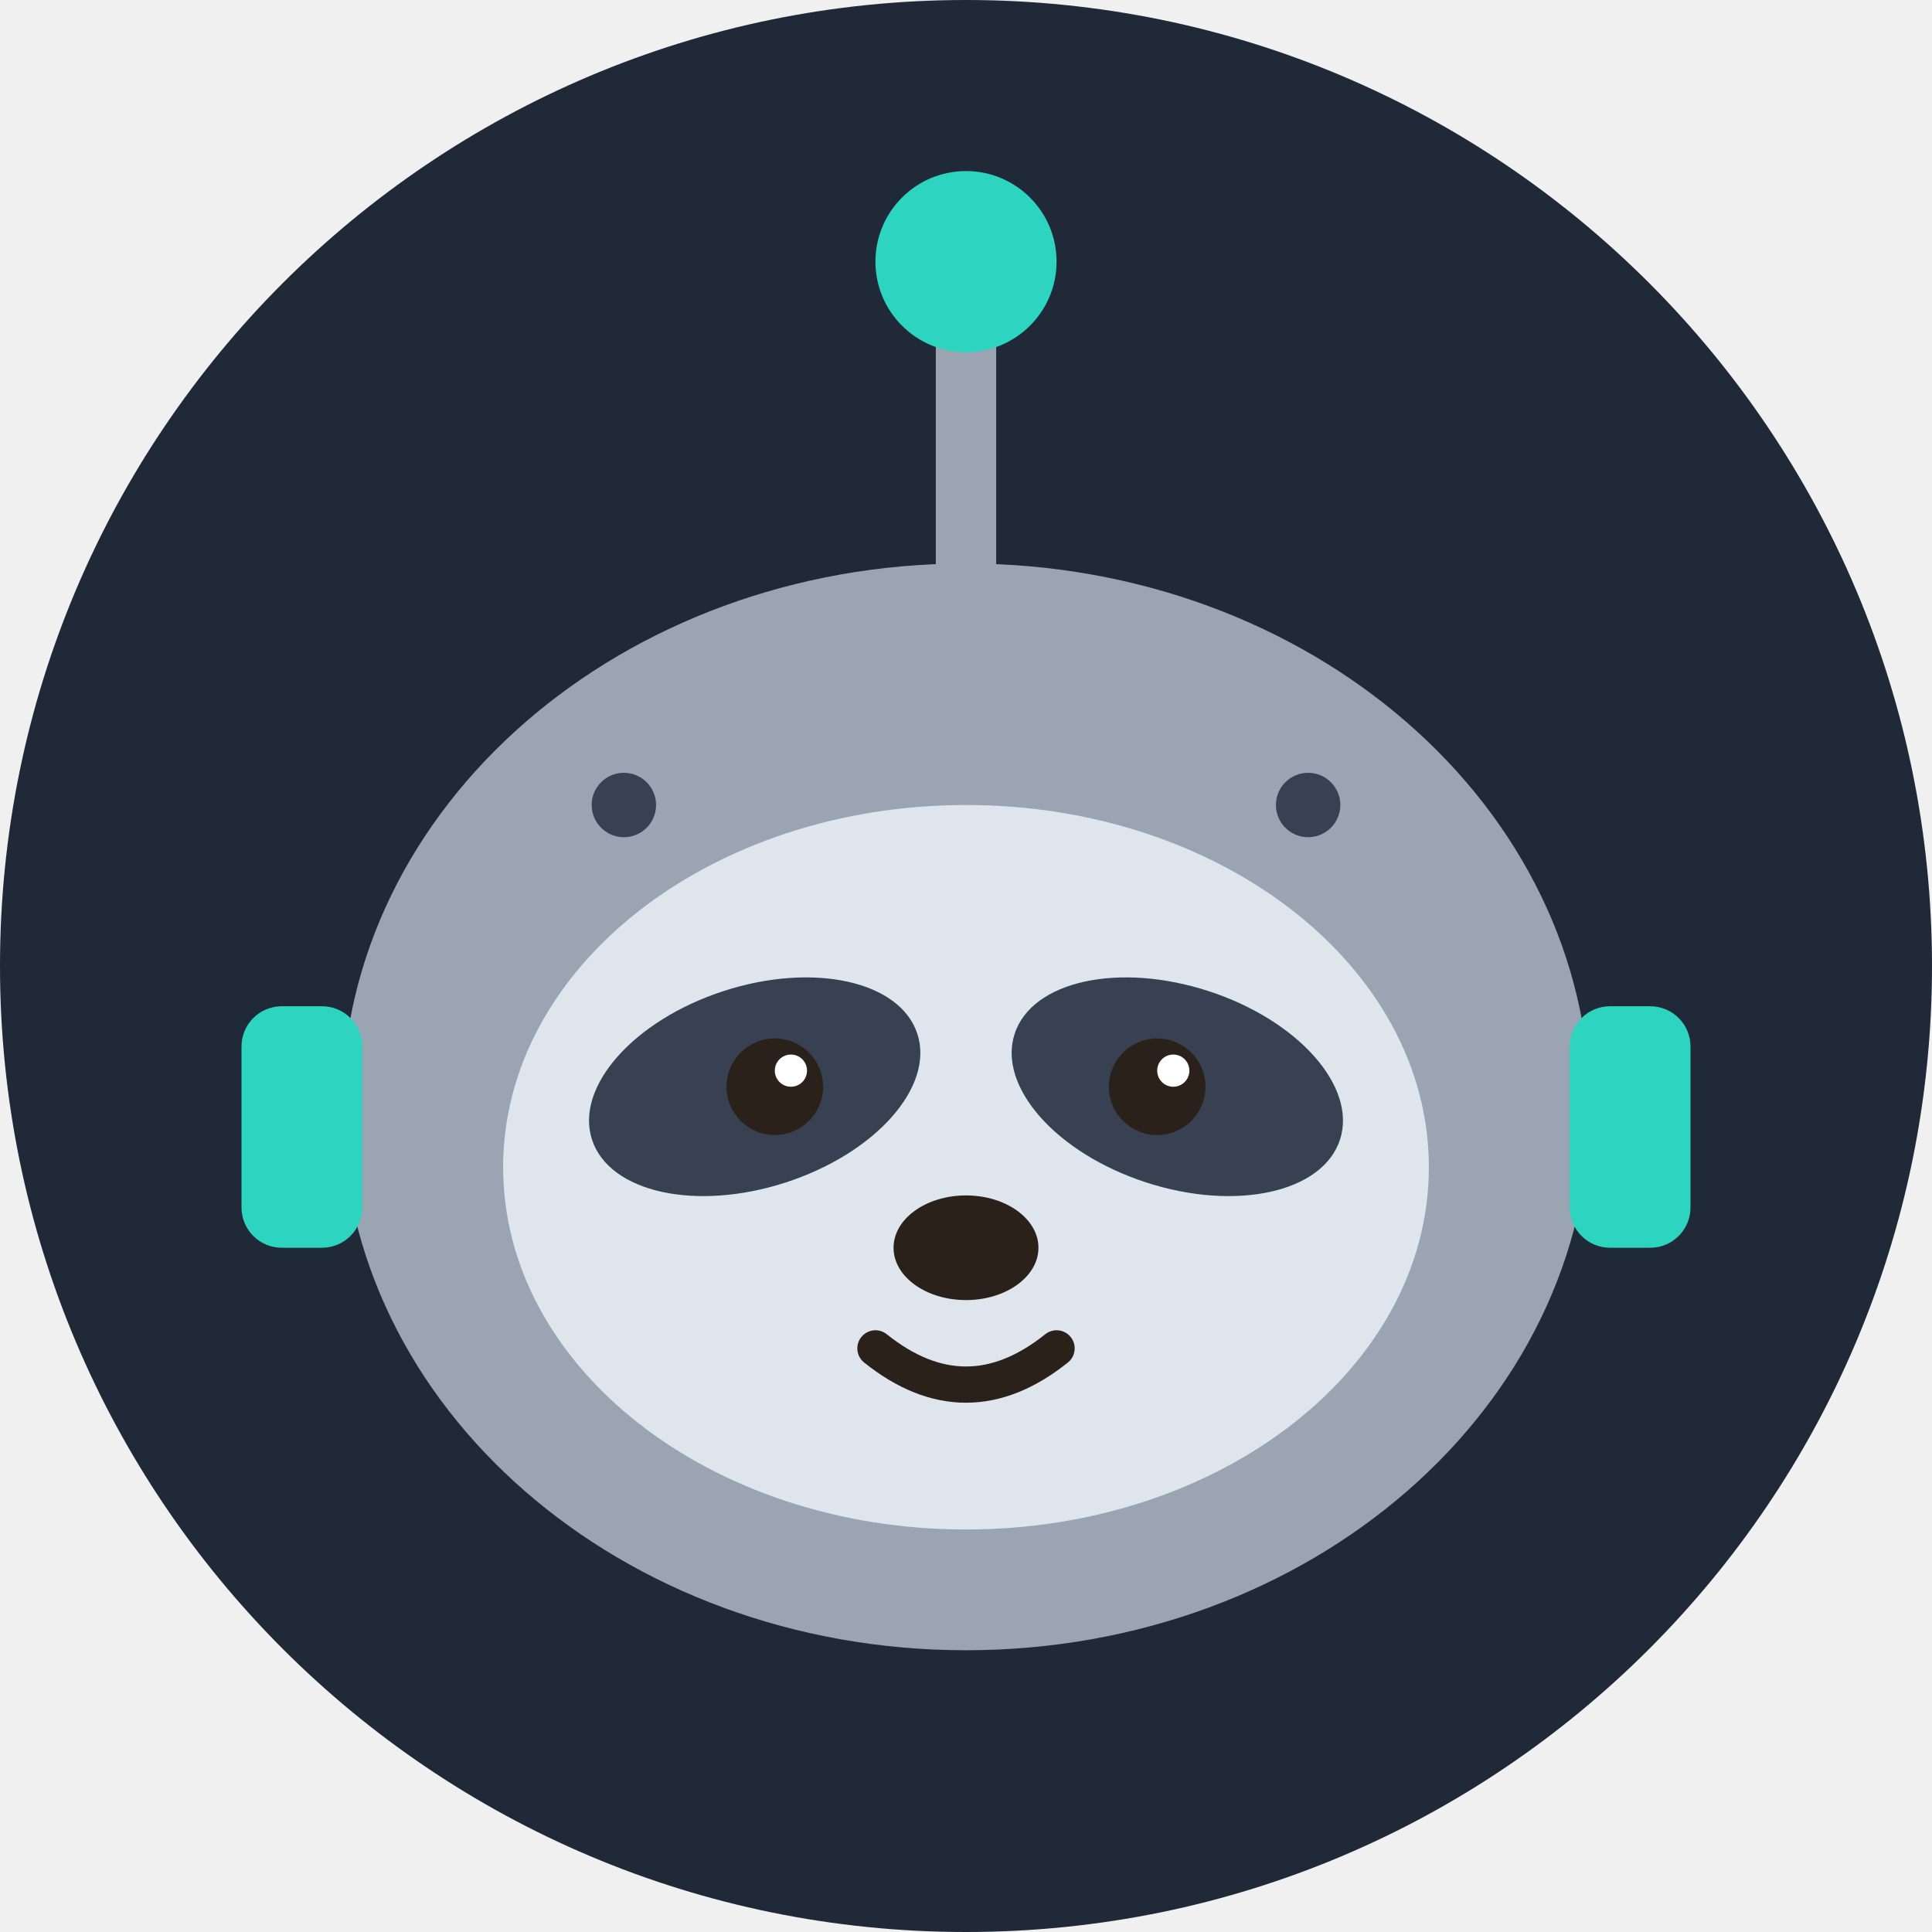
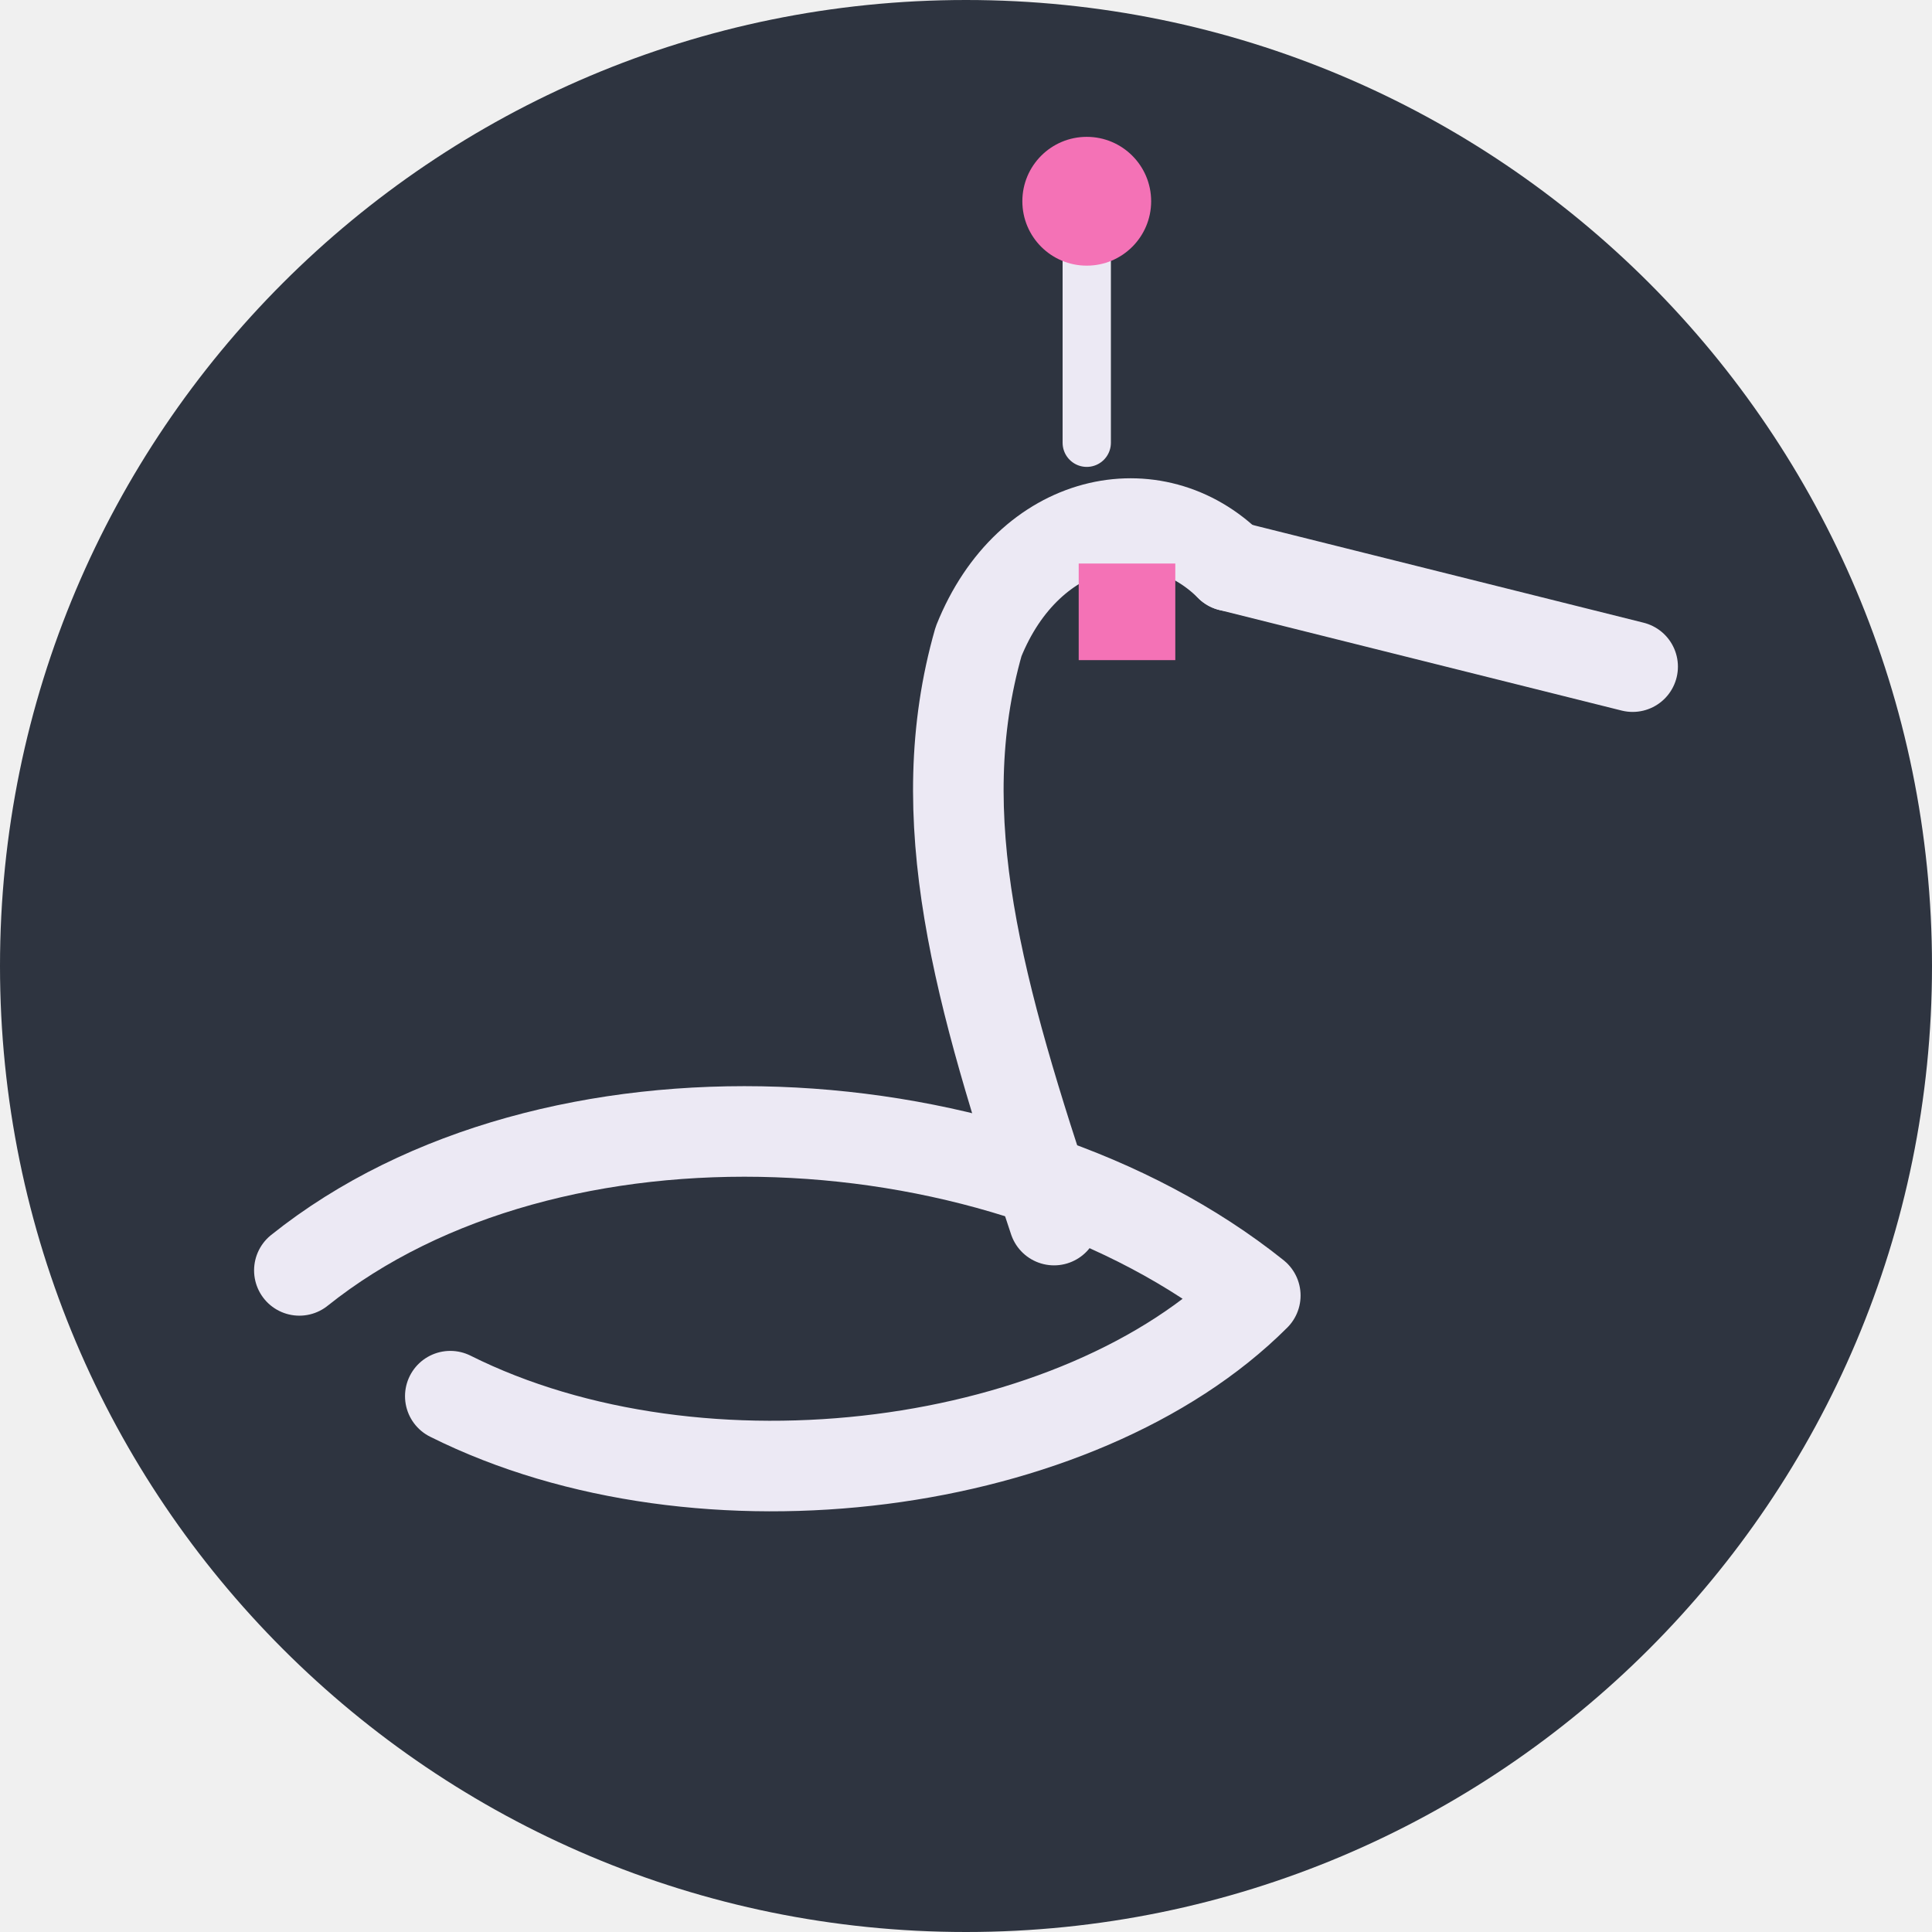
<svg xmlns="http://www.w3.org/2000/svg" viewBox="0 0 96 96" role="img" aria-label="Robot profile picture">
  <defs>
    <clipPath id="c">
      <circle cx="48" cy="48" r="48" />
    </clipPath>
  </defs>
  <g clip-path="url(#c)">
-     <rect width="96" height="96" fill="#1f2937" />
-     <ellipse cx="48" cy="55" rx="31" ry="27" fill="#9aa4b2" />
-     <ellipse cx="48" cy="58" rx="23" ry="18" fill="#dfe5ec" />
-     <ellipse cx="37.5" cy="54" rx="8.5" ry="5" transform="rotate(-18 37.5 54)" fill="#374151" />
-     <ellipse cx="58.5" cy="54" rx="8.5" ry="5" transform="rotate(18 58.5 54)" fill="#374151" />
-     <circle cx="38.5" cy="54" r="2.4" fill="#2b211b" />
-     <circle cx="57.5" cy="54" r="2.4" fill="#2b211b" />
-     <circle cx="39.3" cy="53.2" r=".8" fill="#fff" />
-     <circle cx="58.3" cy="53.2" r=".8" fill="#fff" />
-     <ellipse cx="48" cy="62" rx="3.6" ry="2.6" fill="#2b211b" />
-     <path d="M43.5 67q4.5 3.6 9 0" stroke="#2b211b" stroke-width="1.8" fill="none" stroke-linecap="round" />
-     <path d="M48 28V16" stroke="#9aa4b2" stroke-width="3" stroke-linecap="round" />
-     <circle cx="48" cy="13" r="4.5" fill="#2dd4bf" />
-     <rect x="12" y="50" width="6" height="12" rx="2" fill="#2dd4bf" />
-     <rect x="78" y="50" width="6" height="12" rx="2" fill="#2dd4bf" />
-     <circle cx="31" cy="40" r="1.6" fill="#374151" />
-     <circle cx="65" cy="40" r="1.6" fill="#374151" />
+     <rect width="96" height="96" fill="#2e3440" />
+     <g transform="translate(48 50) scale(1.25) translate(-50.5 -39.5)" fill="none" stroke="#ece9f4" stroke-width="3.6" stroke-linecap="round" stroke-linejoin="round">
+       <path d="M24 50C34 42 52 43 62 51C55 58 40 60 30 55" />
+       <path d="M54 48C51 39 49 32 51 25C53 20 58 19 61 22" />
+       <path d="M61 22L77 26" />
+     </g>
+     <rect x="53.6" y="28" width="4.8" height="4.8" fill="#f472b6" />
+     <path d="M54 22V12" stroke="#ece9f4" stroke-width="2.4" stroke-linecap="round" />
+     <circle cx="54" cy="10" r="3.2" fill="#f472b6" />
  </g>
</svg>
